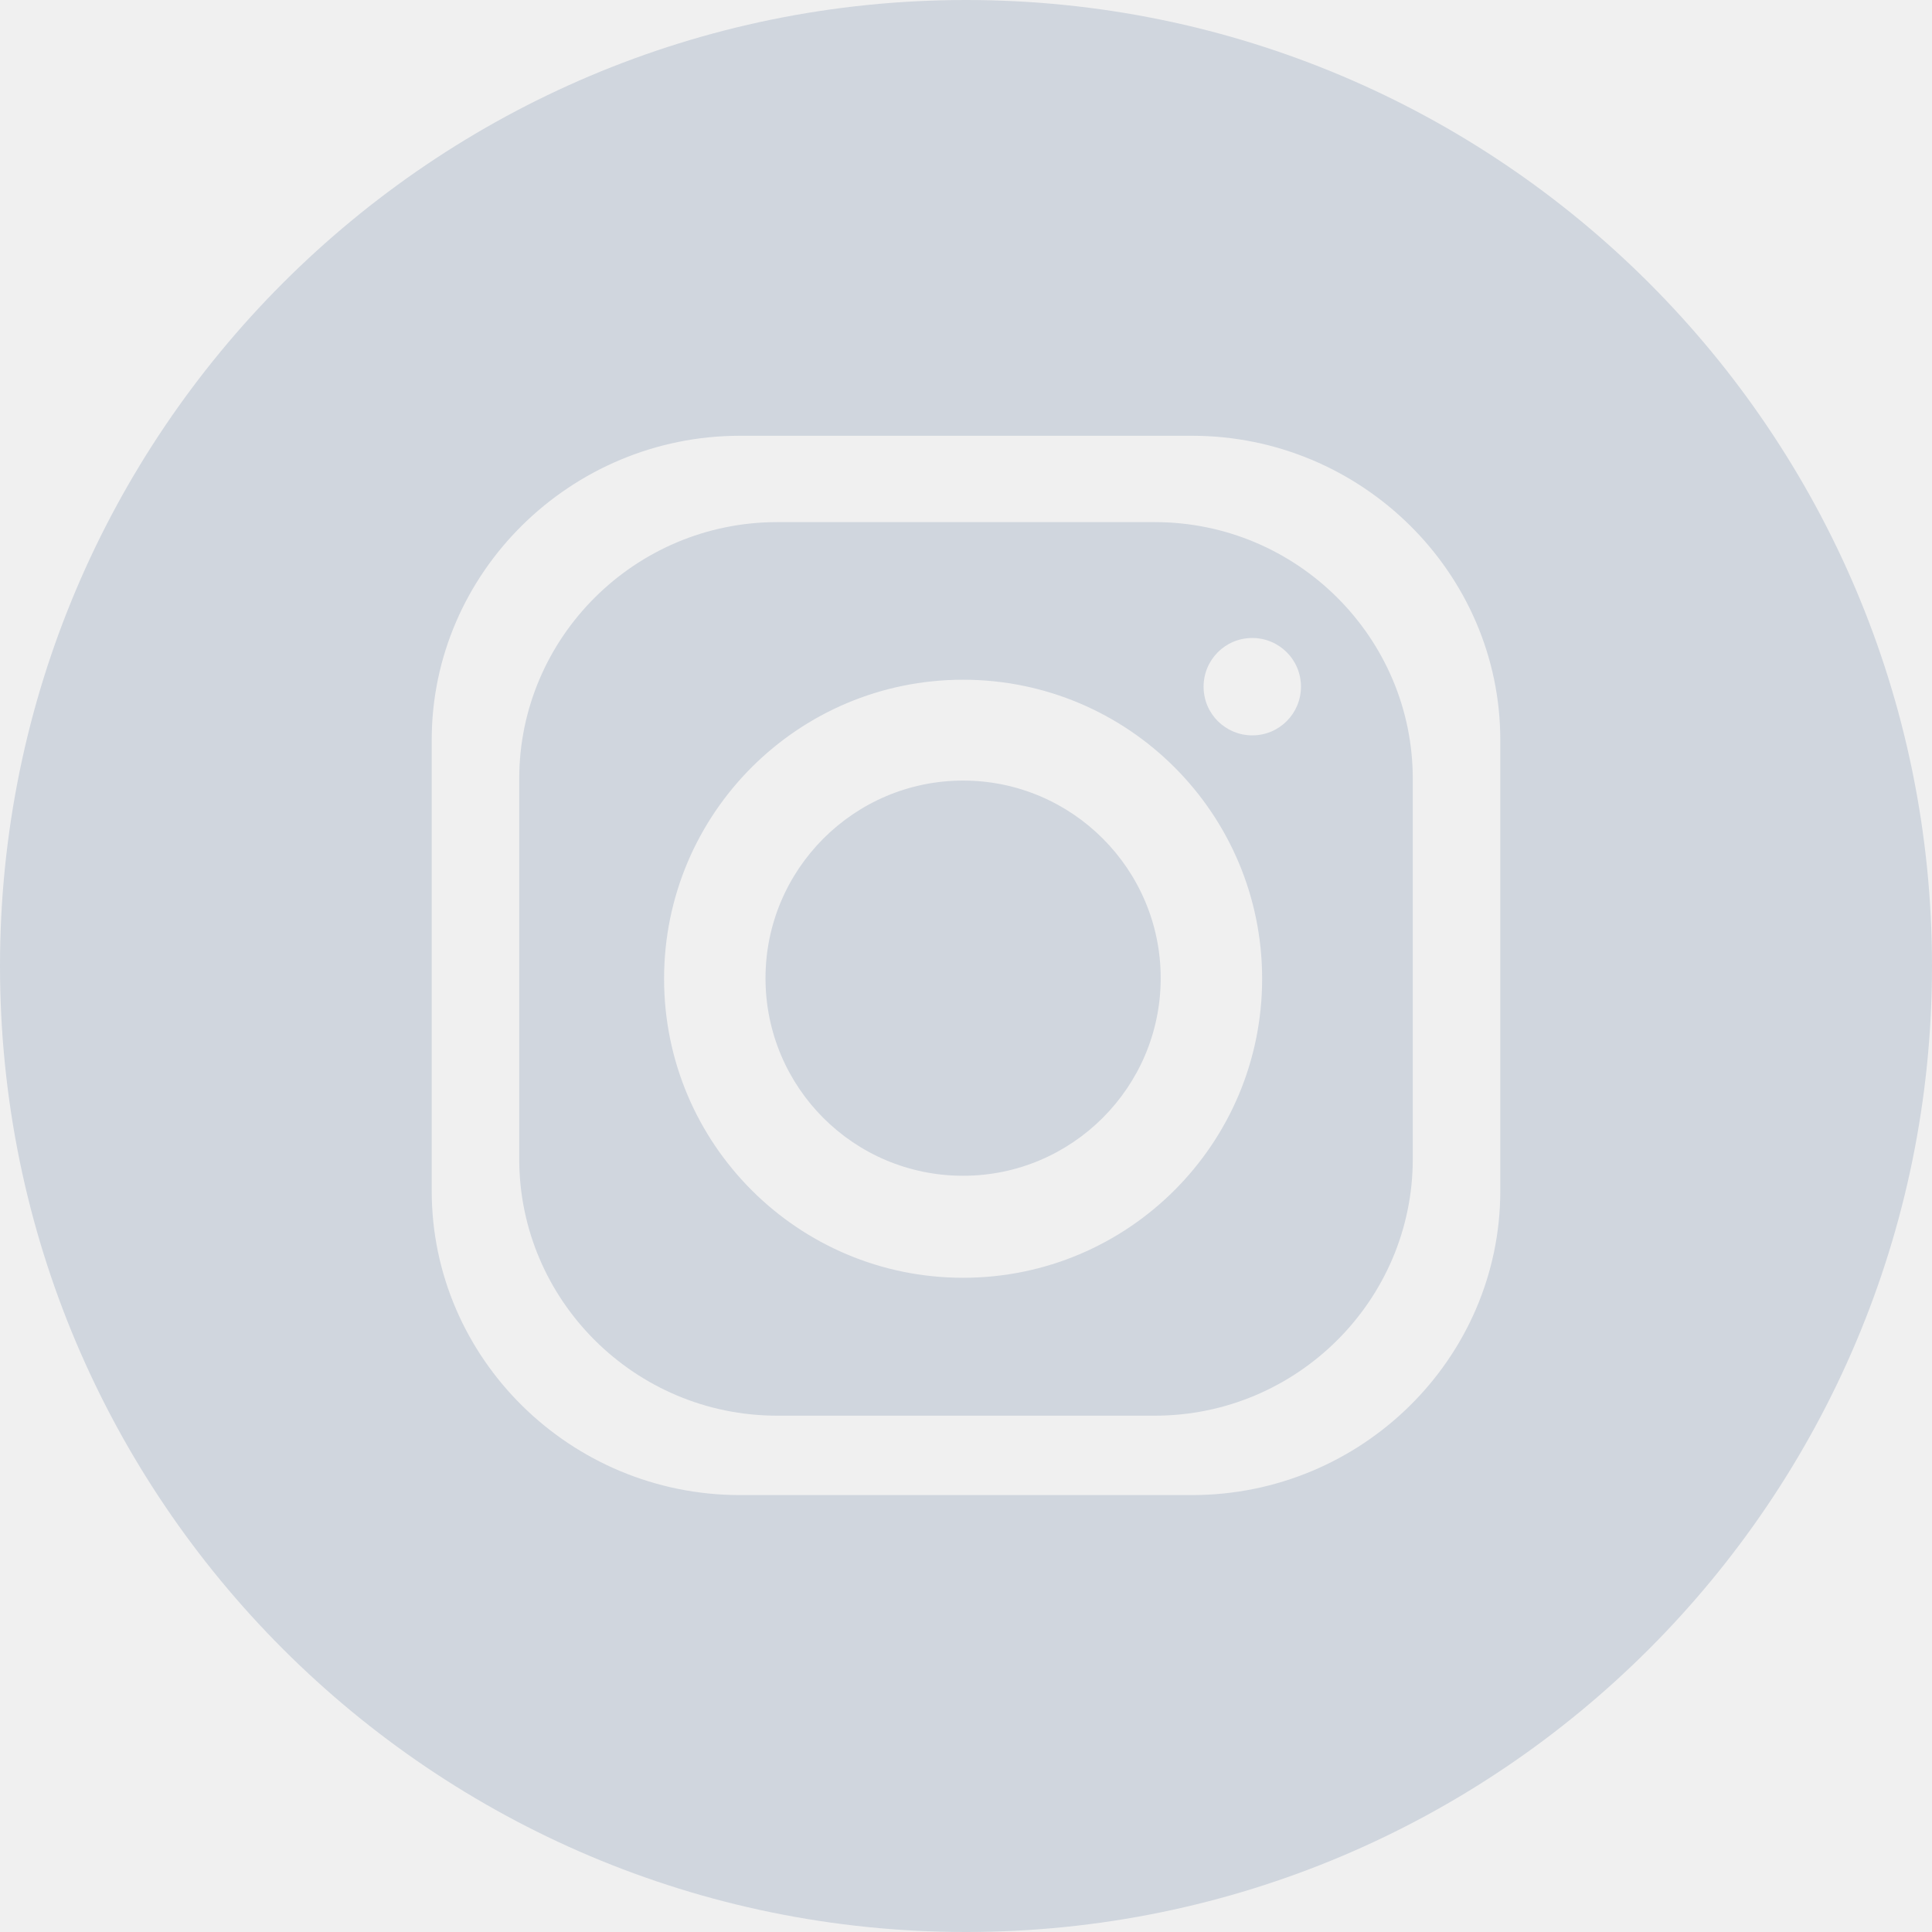
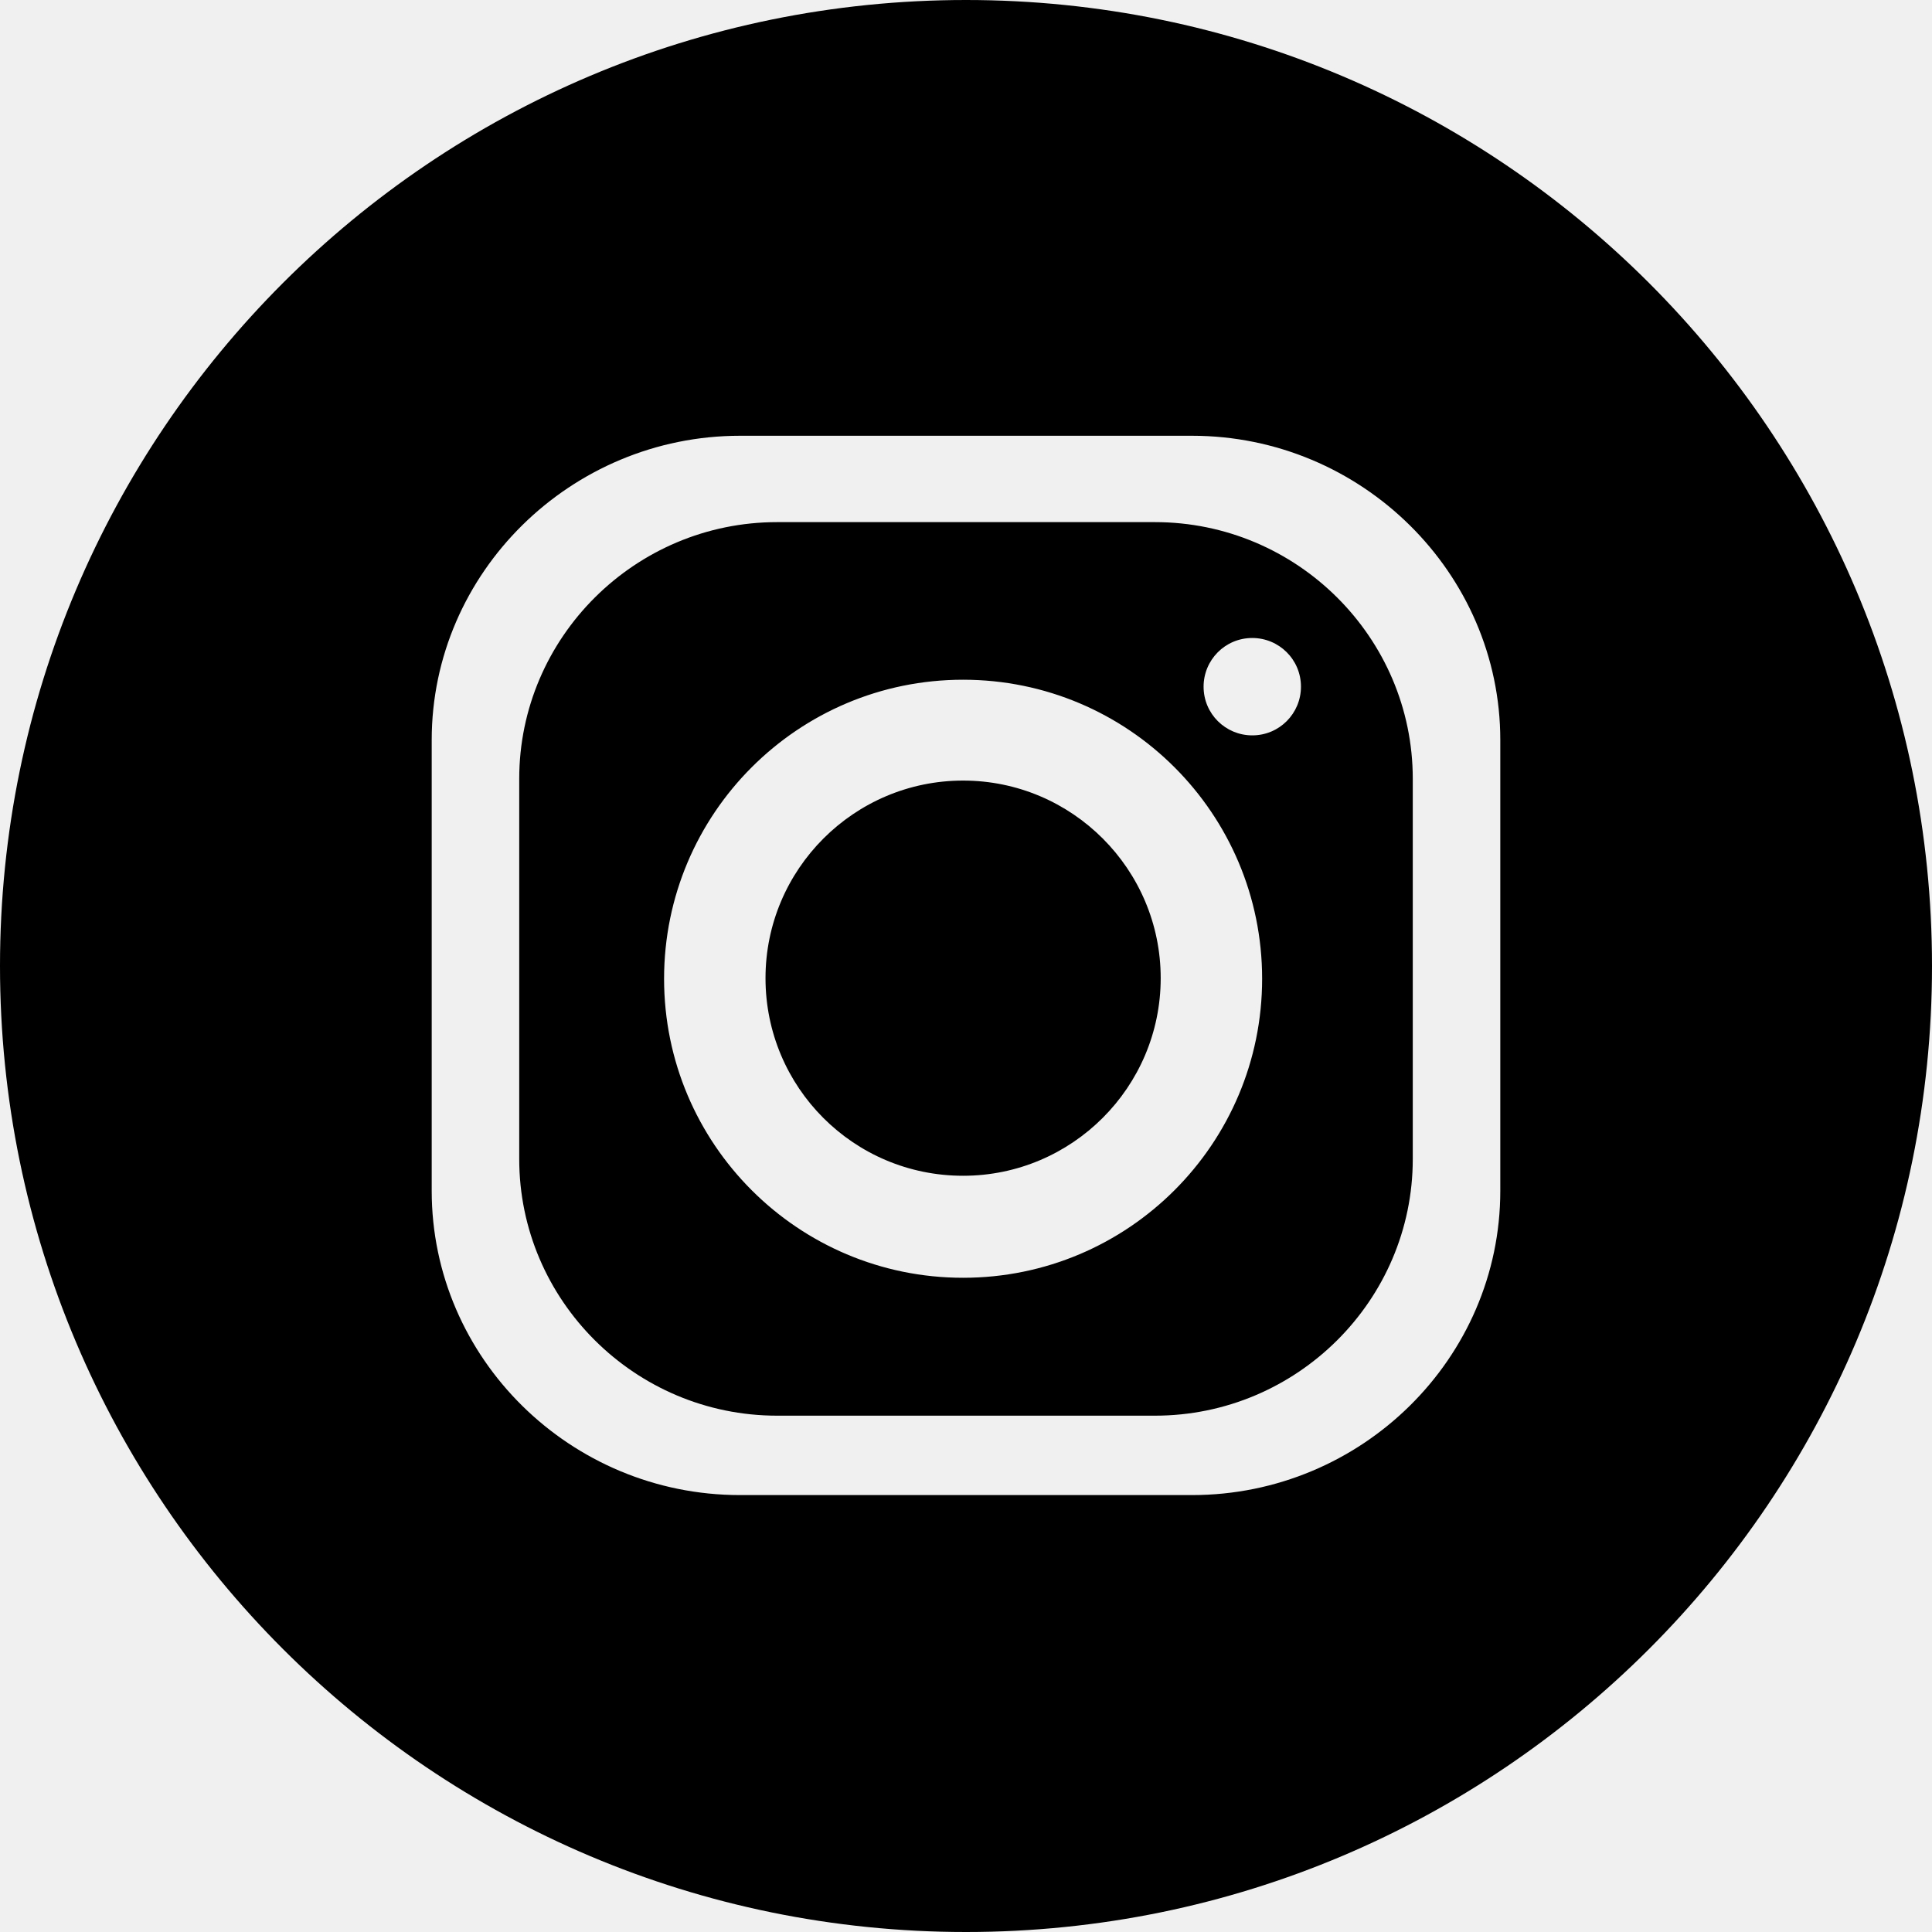
- <svg xmlns="http://www.w3.org/2000/svg" width="40" height="40" viewBox="0 0 40 40" fill="none">
-   <g clip-path="url(#clip0_59_1568)">
-     <path fill-rule="evenodd" clip-rule="evenodd" d="M20 0C31.038 0 40 8.95 40 20C40 31.038 31.05 40 20 40C8.962 40 0 31.05 0 20C0 8.962 8.95 0 20 0ZM15.321 9.022H24.679C28.194 9.022 31.062 11.866 31.062 15.321V24.655C31.062 28.122 28.194 30.954 24.679 30.954H15.321C11.806 30.954 8.938 28.122 8.938 24.655V15.321C8.938 11.854 11.818 9.022 15.321 9.022ZM19.94 14.073C23.359 14.073 26.131 16.845 26.131 20.264C26.131 23.683 23.359 26.455 19.94 26.455C16.521 26.455 13.749 23.683 13.749 20.264C13.749 16.845 16.521 14.073 19.94 14.073ZM19.94 16.161C22.196 16.161 24.031 17.996 24.031 20.252C24.031 22.508 22.196 24.343 19.94 24.343C17.672 24.343 15.849 22.508 15.849 20.252C15.849 17.996 17.684 16.161 19.94 16.161ZM25.927 13.209C26.479 13.209 26.935 13.653 26.935 14.217C26.935 14.769 26.491 15.225 25.927 15.225C25.375 15.225 24.919 14.781 24.919 14.217C24.919 13.665 25.363 13.209 25.927 13.209ZM16.089 10.81H23.911C26.851 10.81 29.25 13.197 29.25 16.125V23.995C29.25 26.923 26.851 29.31 23.911 29.31H16.089C13.149 29.31 10.75 26.923 10.75 23.995V16.125C10.75 13.197 13.149 10.81 16.089 10.81Z" fill="#D0D6DE" />
-   </g>
-   <defs>
-     <clipPath id="clip0_59_1568">
-       <rect width="40" height="40" fill="white" />
-     </clipPath>
-   </defs>
+ <svg width="40" height="40" viewBox="0 0 40 40">
+   <path fill-rule="evenodd" clip-rule="evenodd" d="M20 0C31.038 0 40 8.95 40 20C40 31.038 31.05 40 20 40C8.962 40 0 31.05 0 20C0 8.962 8.95 0 20 0ZM15.321 9.022H24.679C28.194 9.022 31.062 11.866 31.062 15.321V24.655C31.062 28.122 28.194 30.954 24.679 30.954H15.321C11.806 30.954 8.938 28.122 8.938 24.655V15.321C8.938 11.854 11.818 9.022 15.321 9.022ZM19.94 14.073C23.359 14.073 26.131 16.845 26.131 20.264C26.131 23.683 23.359 26.455 19.94 26.455C16.521 26.455 13.749 23.683 13.749 20.264C13.749 16.845 16.521 14.073 19.94 14.073ZM19.94 16.161C22.196 16.161 24.031 17.996 24.031 20.252C24.031 22.508 22.196 24.343 19.94 24.343C17.672 24.343 15.849 22.508 15.849 20.252C15.849 17.996 17.684 16.161 19.94 16.161ZM25.927 13.209C26.479 13.209 26.935 13.653 26.935 14.217C26.935 14.769 26.491 15.225 25.927 15.225C25.375 15.225 24.919 14.781 24.919 14.217C24.919 13.665 25.363 13.209 25.927 13.209ZM16.089 10.81H23.911C26.851 10.81 29.25 13.197 29.25 16.125V23.995C29.25 26.923 26.851 29.31 23.911 29.31H16.089C13.149 29.31 10.75 26.923 10.75 23.995V16.125C10.75 13.197 13.149 10.81 16.089 10.81Z" fill="#000" />
</svg>
